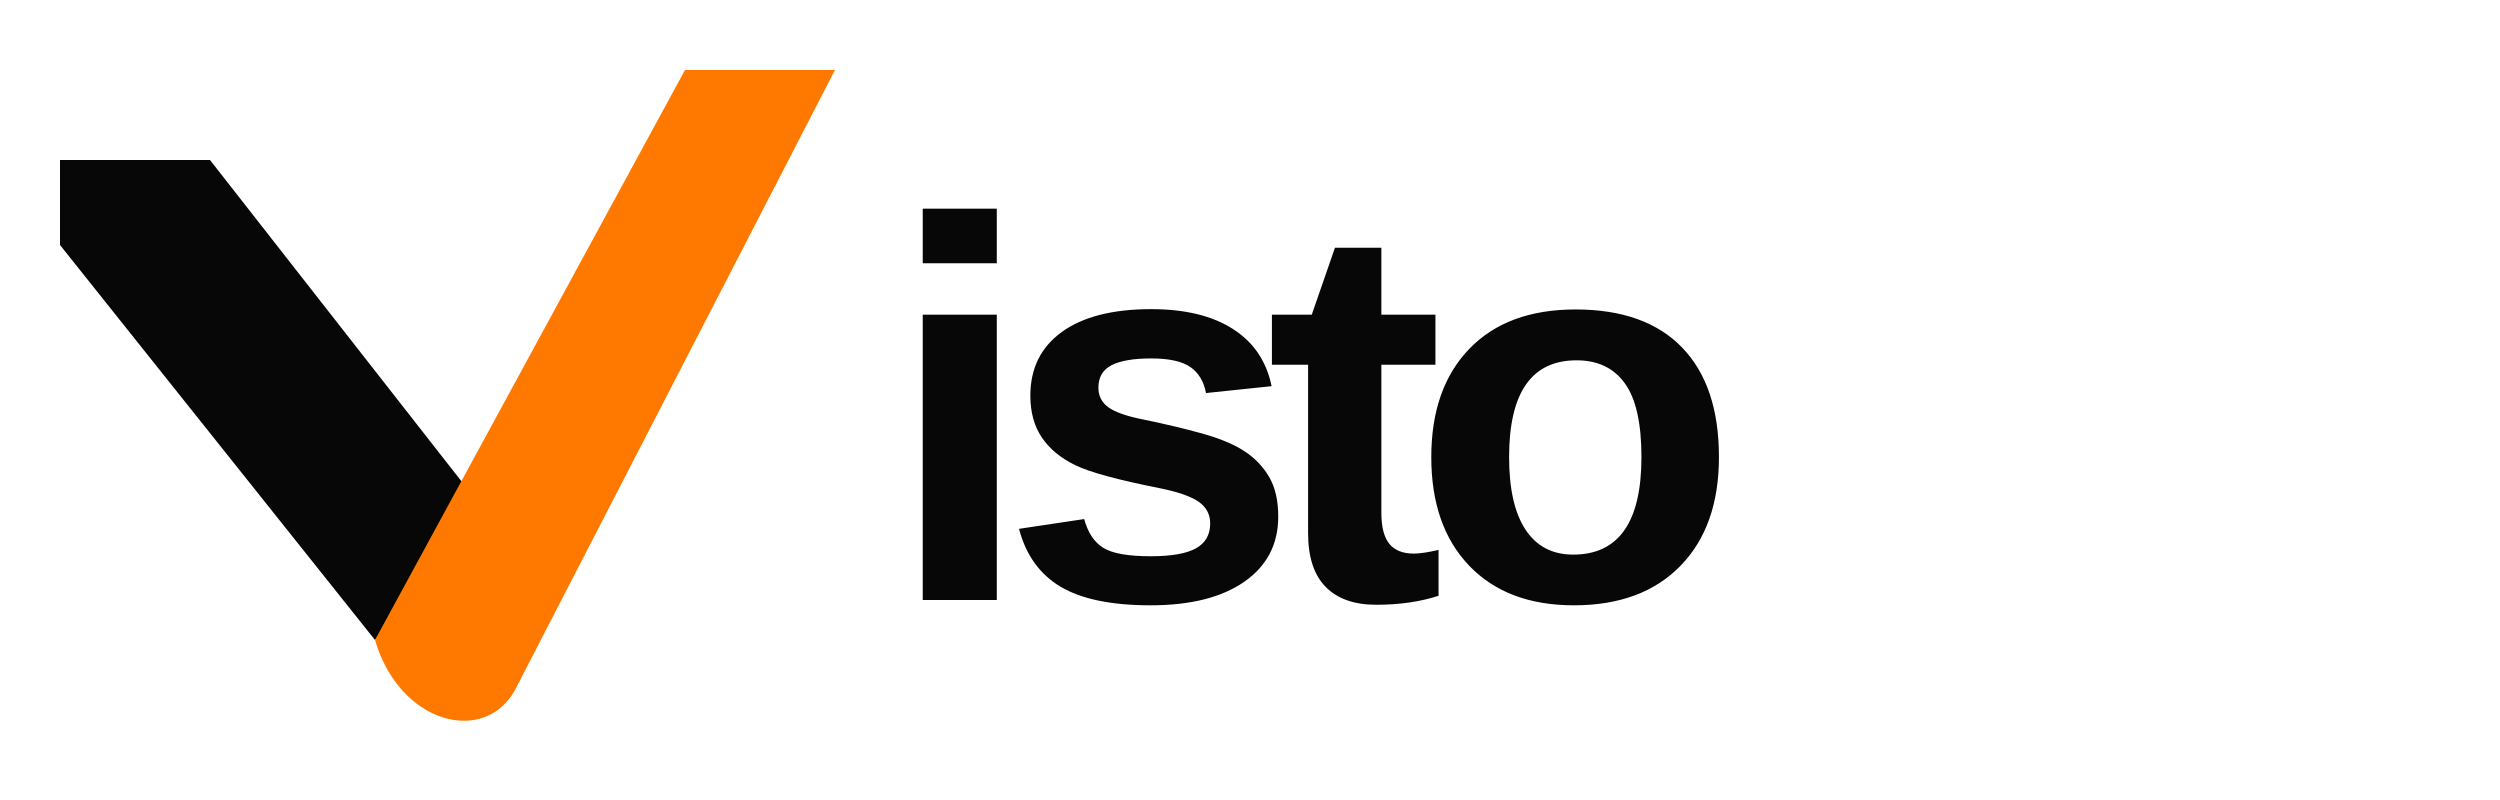
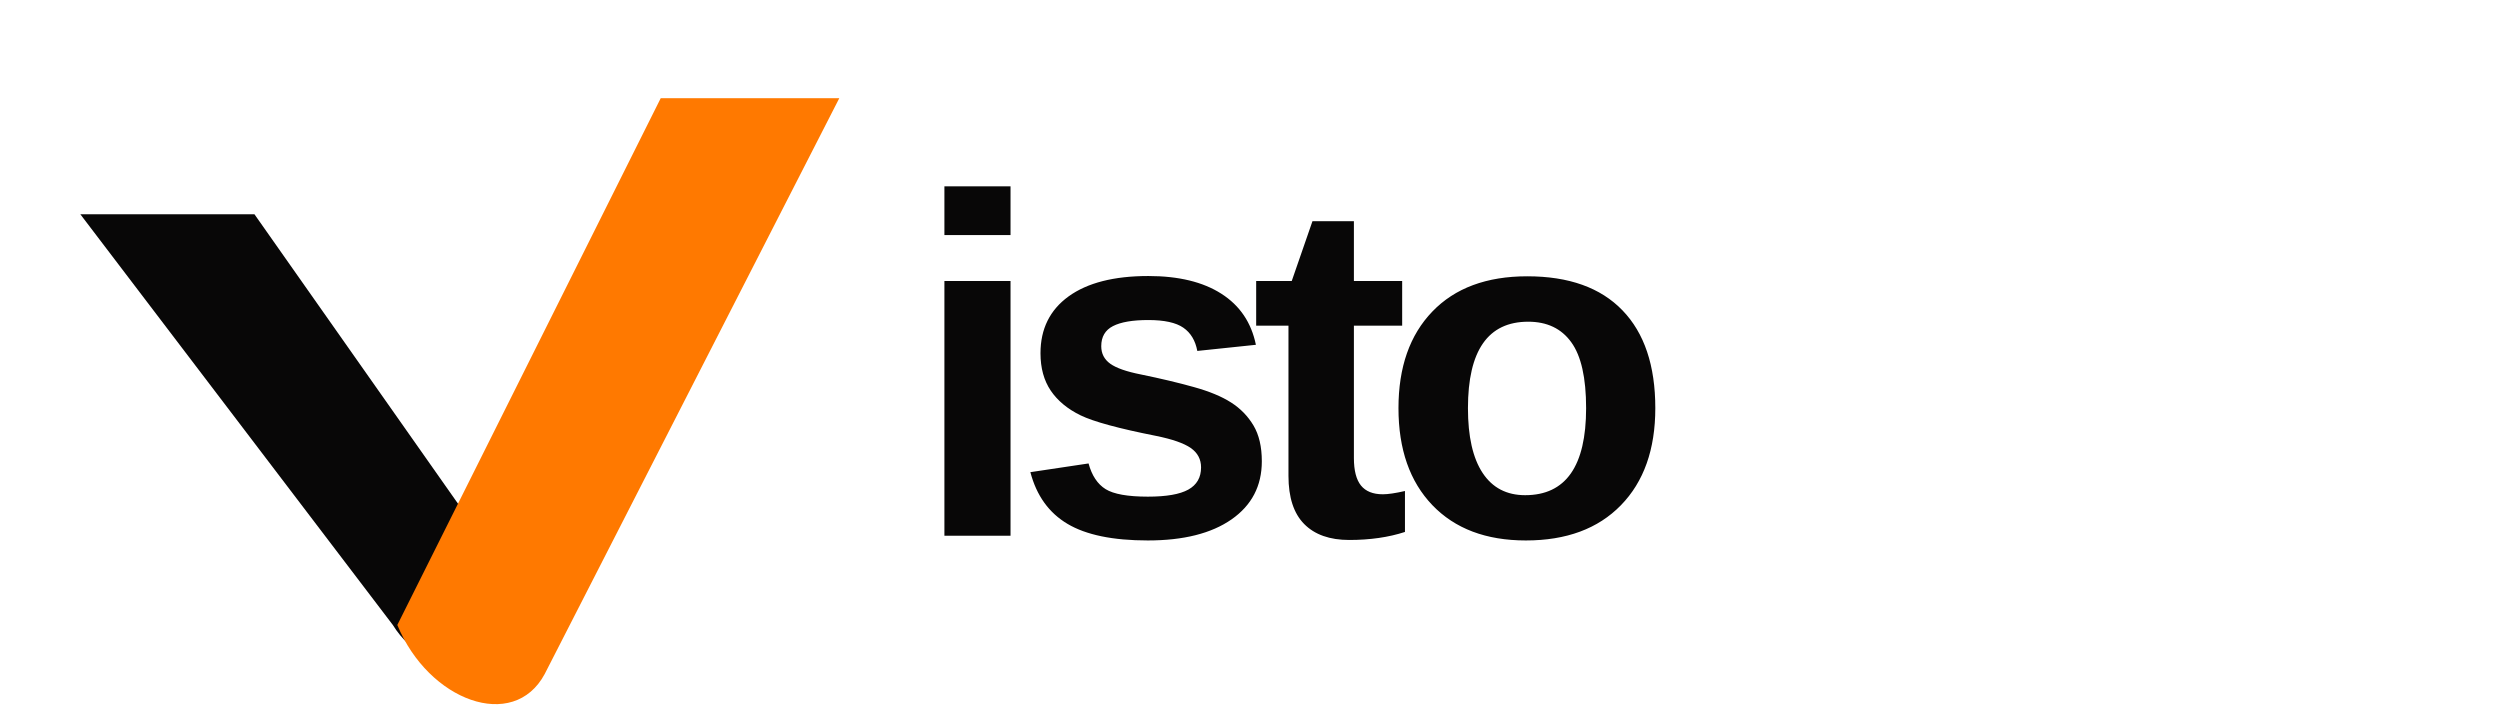
- <svg xmlns="http://www.w3.org/2000/svg" viewBox="0 0 500 160" role="img" aria-labelledby="title desc">
-   <path fill="#080707" d="M12 32h30l54 69-21 27L12 49Z" />
-   <path fill="#FF7900" d="m75 128 62-114h30l-64 124c-6 11-23 7-28-10Z" />
-   <text x="177" y="120" fill="#080707" font-family="Instrument Sans, Arial, Helvetica, sans-serif" font-size="108" font-weight="700" letter-spacing="-7">isto</text>
+ <svg xmlns="http://www.w3.org/2000/svg" viewBox="0 0 560 160" role="img" aria-labelledby="title desc">
+   <path fill="#080707" d="M18 48h39l64 91c-6 13-25 14-33 1L18 48Z" />
+   <path fill="#FF7900" d="m89 140 59-118h40l-66 129c-7 13-26 6-33-11Z" />
+   <text x="204" y="120" fill="#080707" font-family="Instrument Sans, Arial, Helvetica, sans-serif" font-size="108" font-weight="700" letter-spacing="-7">isto</text>
</svg>
